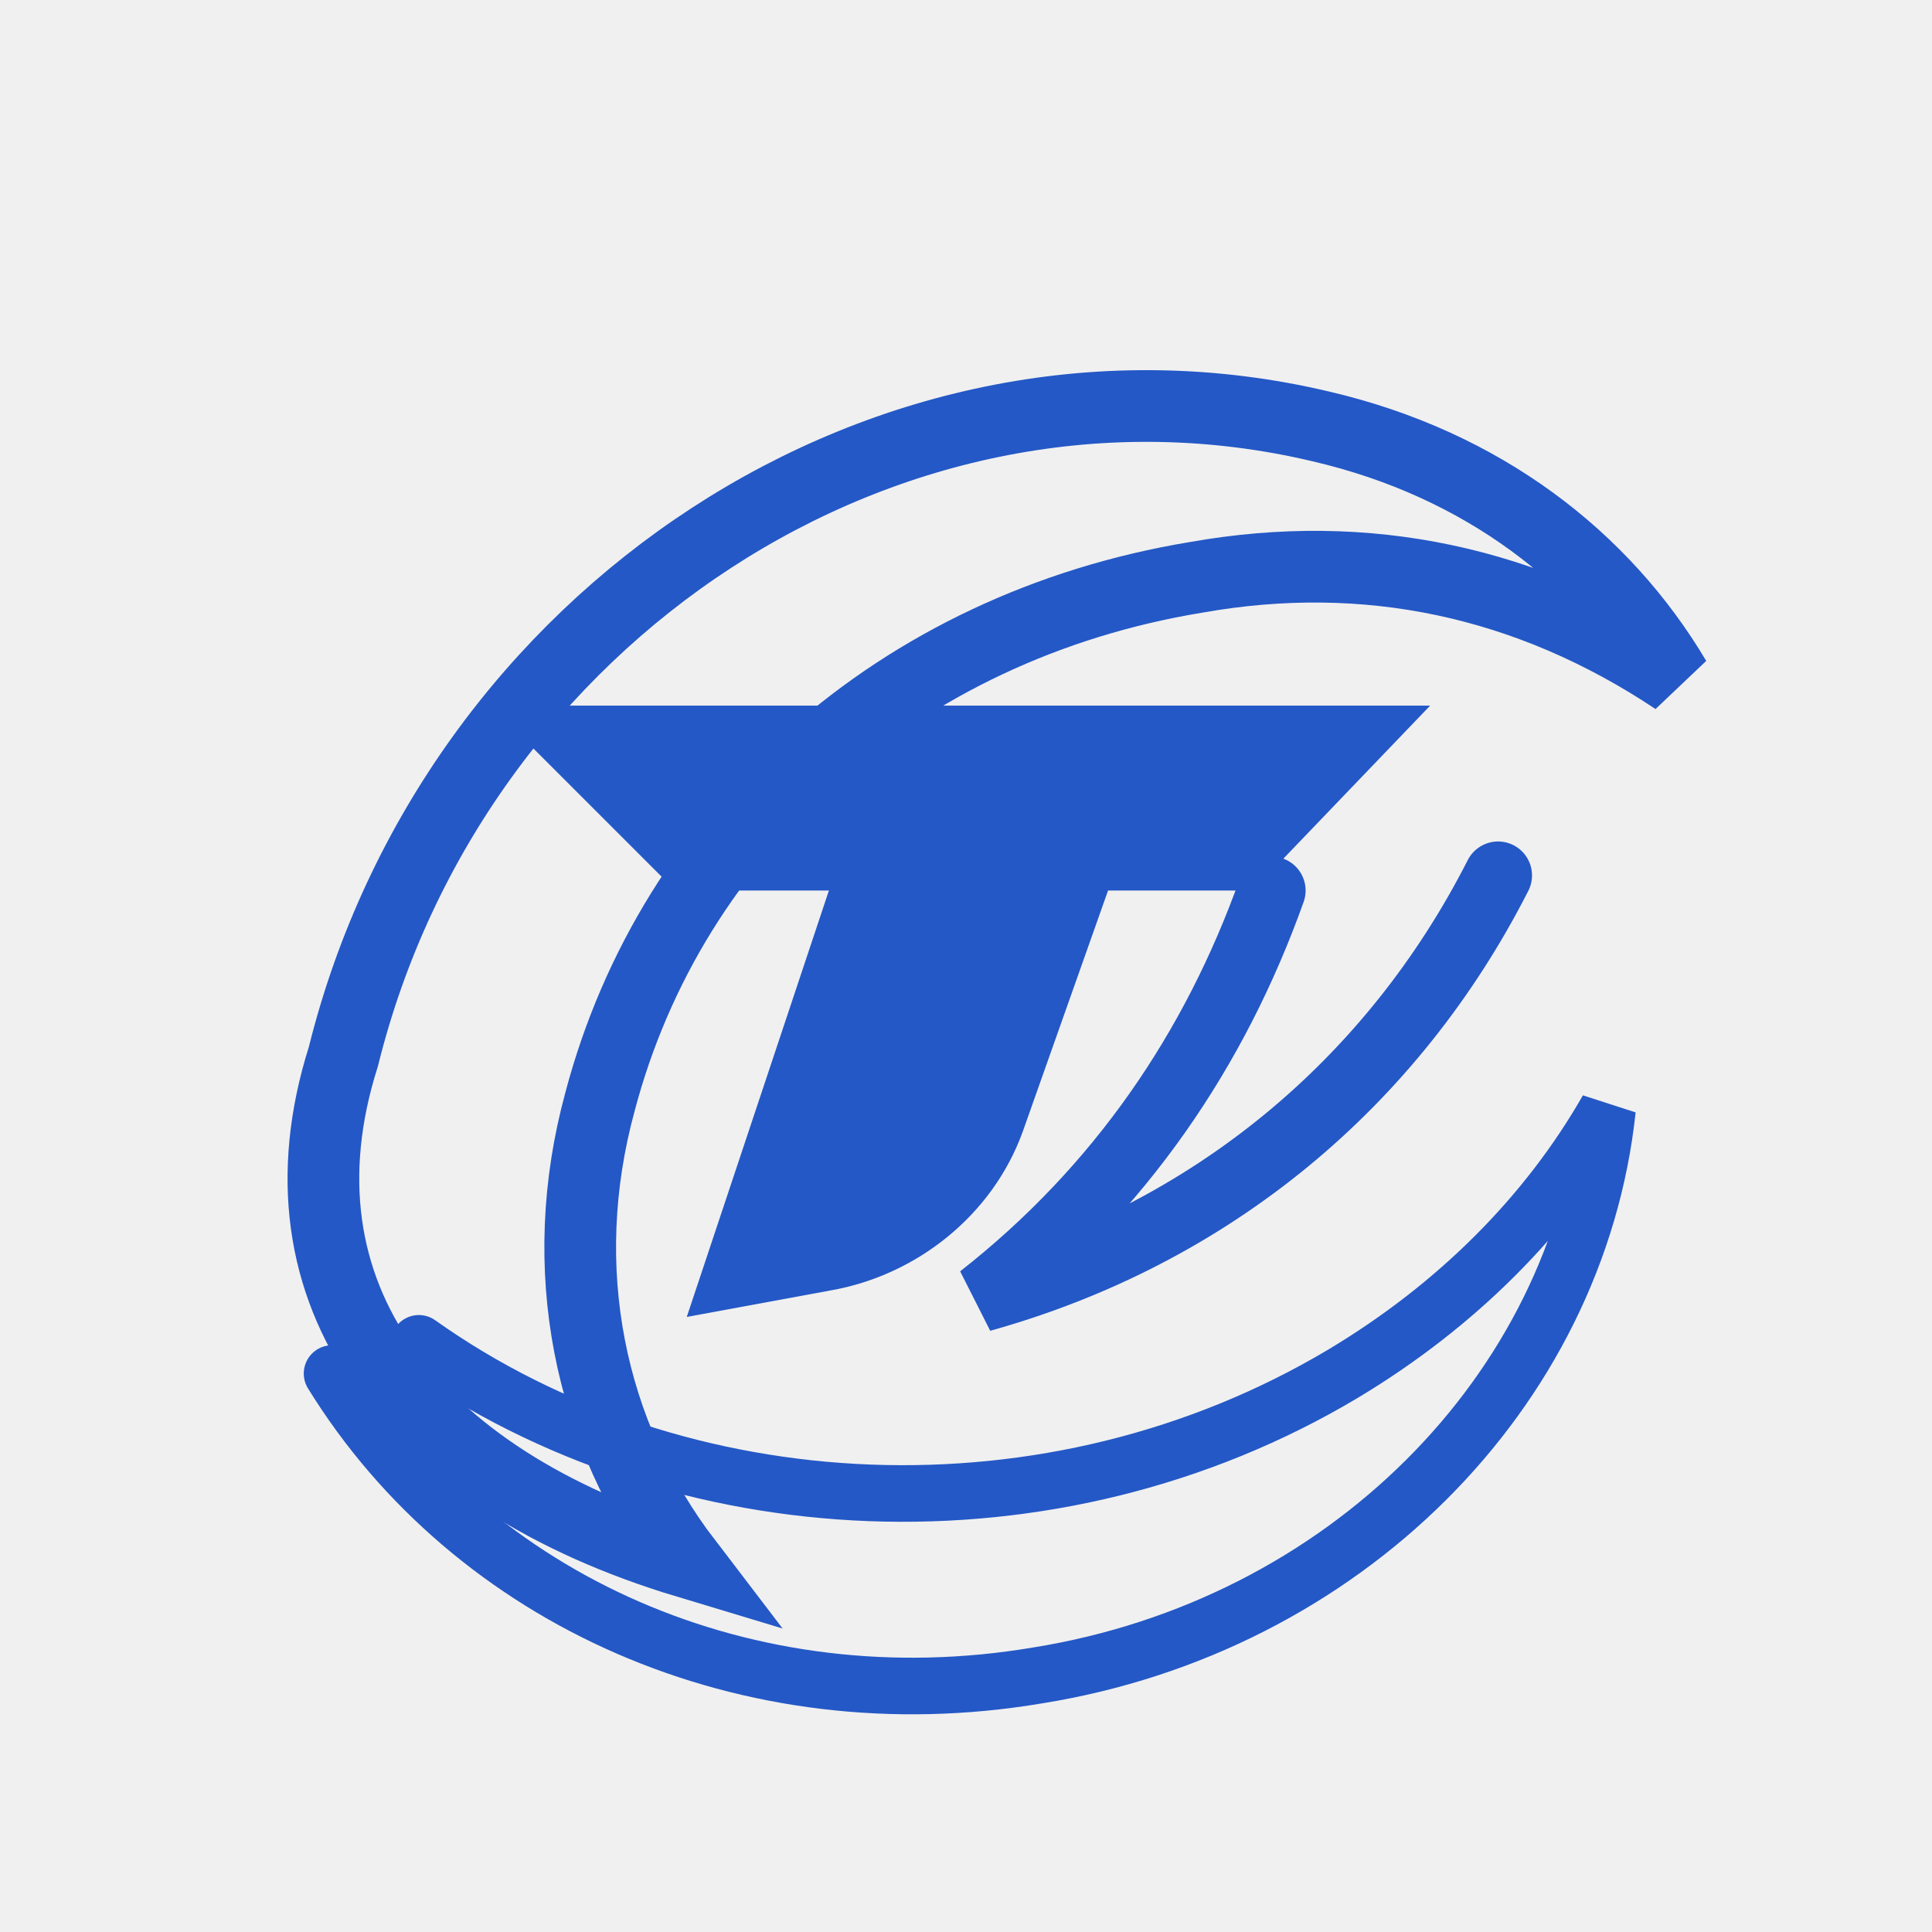
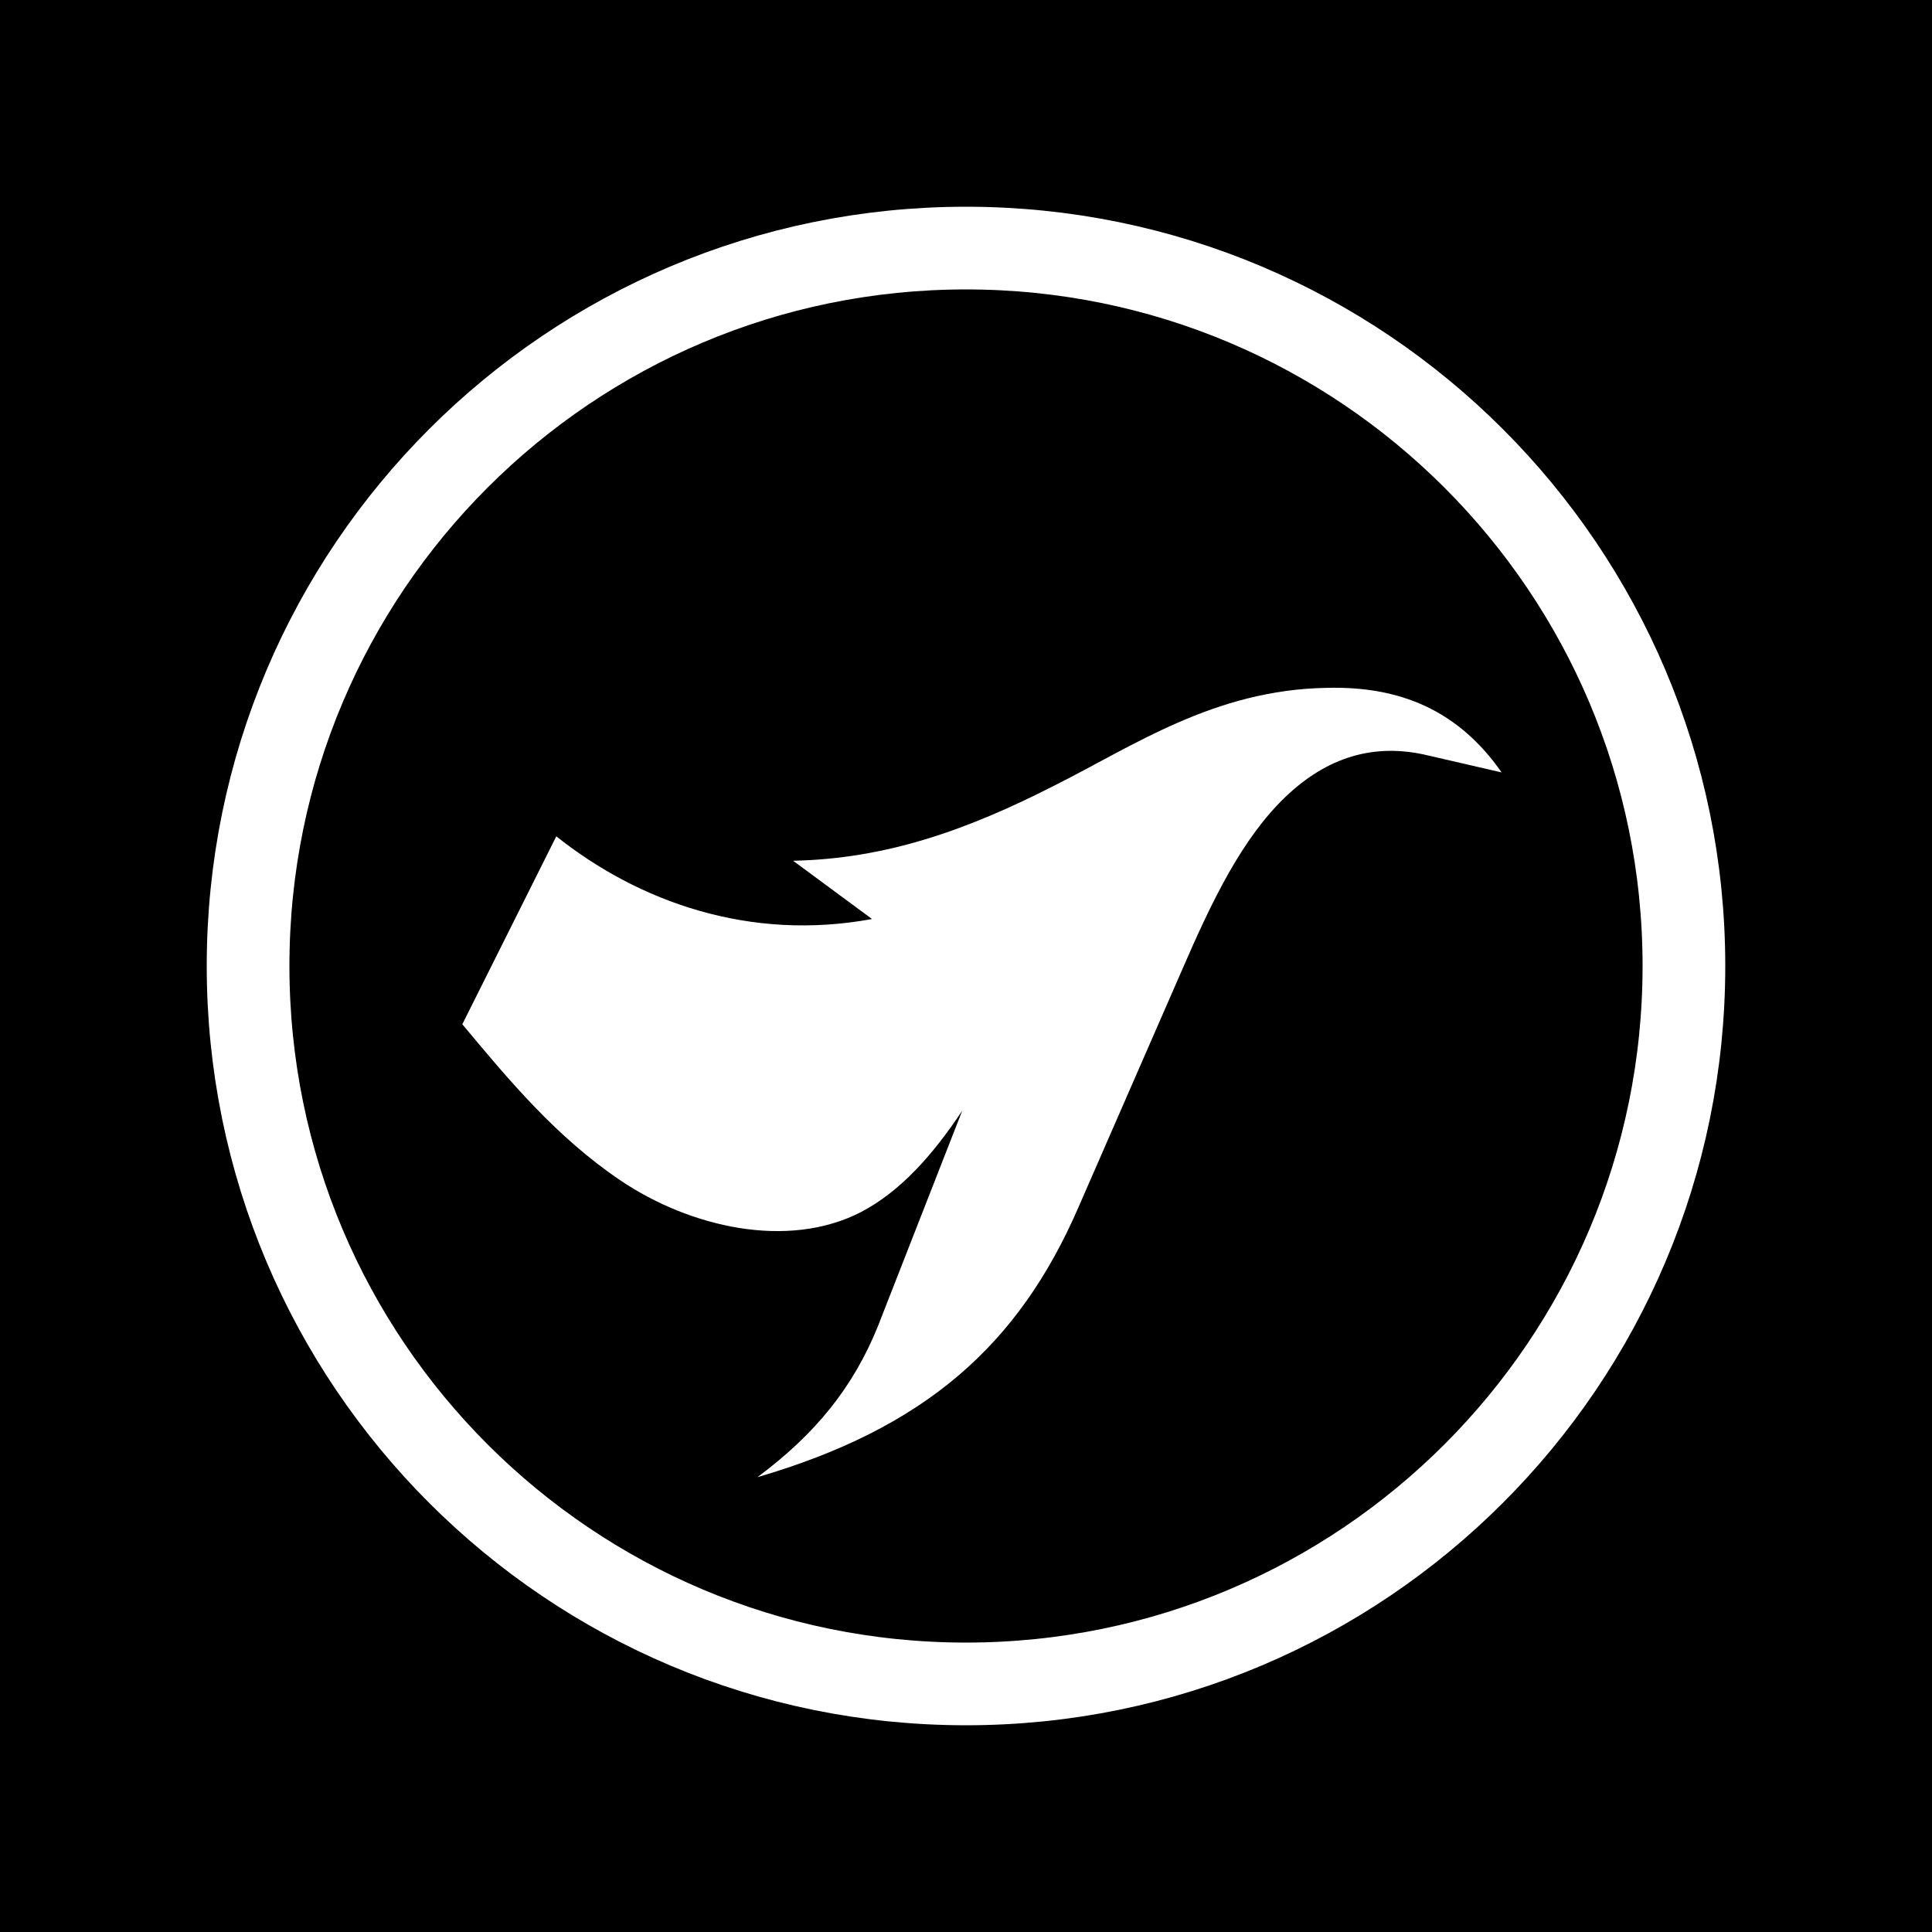
- <svg xmlns="http://www.w3.org/2000/svg" viewBox="0 0 512 512" role="img" aria-label="Tolvix mark">
-   <path d="M91 280C120 163 236 86 350 113c43 10 75 35 94 67-39-26-82-35-127-27-79 13-139 67-158 139-12 44-3 88 23 122-73-22-111-71-91-134Z" fill="none" stroke="#2458c6" stroke-width="19" stroke-linecap="round" />
-   <path d="M130 187h249l-47 49H179l-49-49Z" fill="#2458c6" />
-   <path d="M220 235h74l-23 65c-8 22-28 38-51 42l-38 7 38-114Z" fill="#2458c6" />
-   <path d="M337 236c-15 42-40 79-77 108 61-17 109-57 137-112" fill="none" stroke="#2458c6" stroke-width="18" stroke-linecap="round" />
-   <path d="M111 356c69 49 168 54 245 8 30-18 54-42 70-70-8 75-70 137-151 150-77 13-150-20-187-80" fill="none" stroke="#2458c6" stroke-width="15" stroke-linecap="round" />
+ <svg xmlns="http://www.w3.org/2000/svg" viewBox="0 0 1028 1028" role="img" aria-labelledby="title desc">
+   <rect width="1028" height="1028" fill="#000" />
+   <circle cx="514" cy="514" r="382" fill="none" stroke="#fff" stroke-width="44" />
+   <path fill="#fff" d="M296 445c44 35 103 56 168 44l-42-31c49-1 92-16 139-40 42-21 85-51 145-52 39-1 70 12 93 45l-39-9c-29-7-54 1-76 22-23 22-39 55-55 92l-55 126c-32 74-82 118-171 144 31-23 51-48 64-80l45-115c-16 24-33 43-54 54-39 20-91 8-128-17-34-23-59-53-84-83Z" />
</svg>
